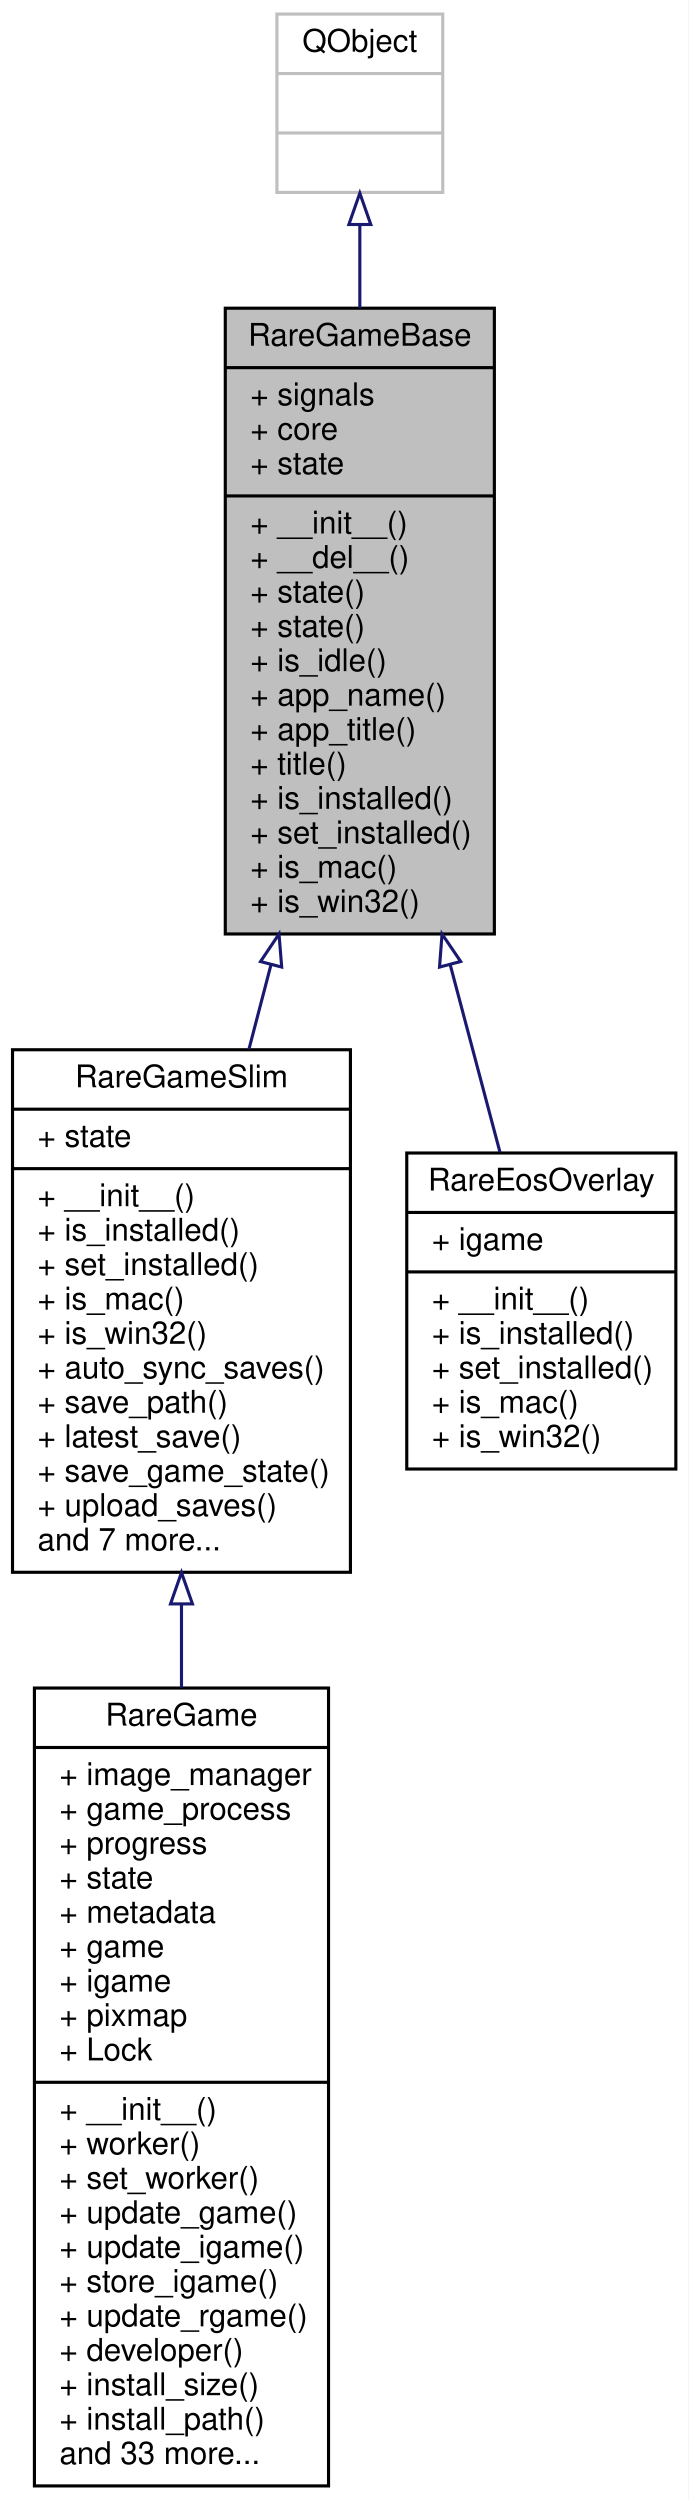
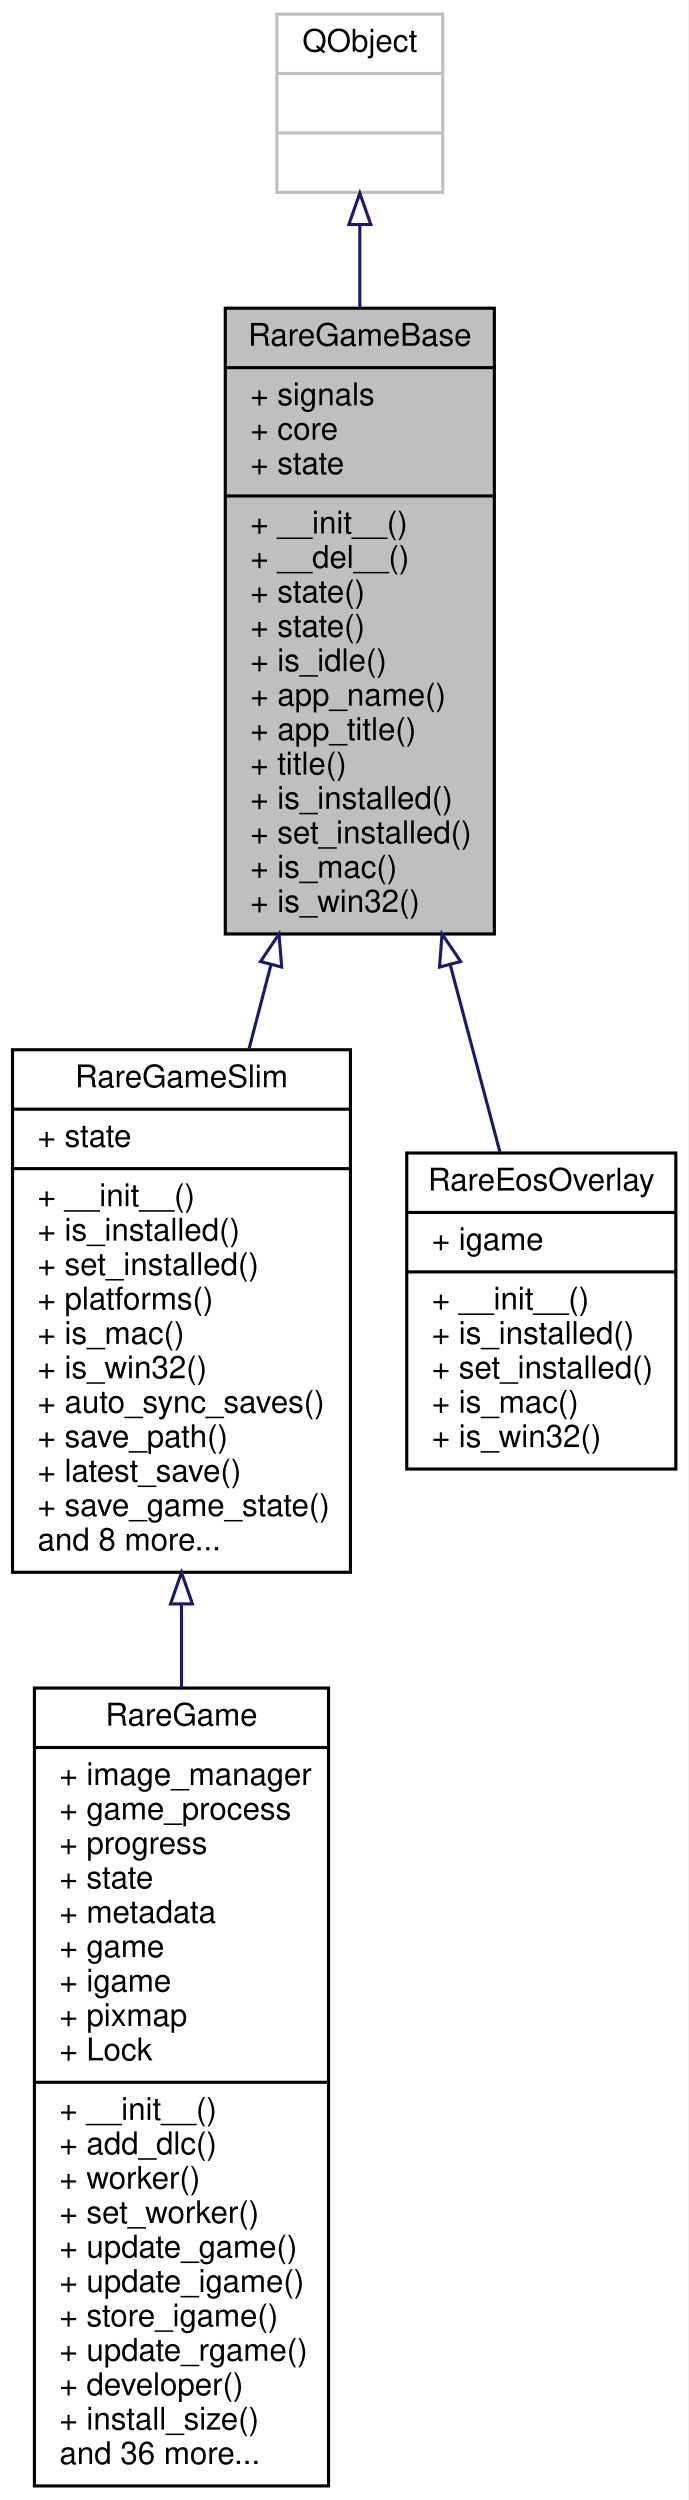
<svg xmlns="http://www.w3.org/2000/svg" xmlns:xlink="http://www.w3.org/1999/xlink" width="220pt" height="799pt" viewBox="0.00 0.00 220.00 799.00">
  <g id="graph0" class="graph" transform="scale(1 1) rotate(0) translate(4 795)">
    <polygon fill="white" stroke="transparent" points="-4,4 -4,-795 216,-795 216,4 -4,4" />
    <g id="node1" class="node">
      <g id="a_node1">
        <a xlink:title=" ">
          <polygon fill="#bfbfbf" stroke="black" points="68,-496.5 68,-696.5 154,-696.5 154,-496.5 68,-496.5" />
          <text text-anchor="middle" x="111" y="-684.5" font-family="Helvetica,sans-Serif" font-size="10.00">RareGameBase</text>
          <polyline fill="none" stroke="black" points="68,-677.5 154,-677.5 " />
          <text text-anchor="start" x="76" y="-665.5" font-family="Helvetica,sans-Serif" font-size="10.00">+ signals</text>
          <text text-anchor="start" x="76" y="-654.5" font-family="Helvetica,sans-Serif" font-size="10.00">+ core</text>
          <text text-anchor="start" x="76" y="-643.5" font-family="Helvetica,sans-Serif" font-size="10.00">+ state</text>
          <polyline fill="none" stroke="black" points="68,-636.5 154,-636.5 " />
          <text text-anchor="start" x="76" y="-624.5" font-family="Helvetica,sans-Serif" font-size="10.00">+ __init__()</text>
          <text text-anchor="start" x="76" y="-613.5" font-family="Helvetica,sans-Serif" font-size="10.00">+ __del__()</text>
          <text text-anchor="start" x="76" y="-602.5" font-family="Helvetica,sans-Serif" font-size="10.00">+ state()</text>
          <text text-anchor="start" x="76" y="-591.5" font-family="Helvetica,sans-Serif" font-size="10.00">+ state()</text>
          <text text-anchor="start" x="76" y="-580.5" font-family="Helvetica,sans-Serif" font-size="10.00">+ is_idle()</text>
          <text text-anchor="start" x="76" y="-569.5" font-family="Helvetica,sans-Serif" font-size="10.00">+ app_name()</text>
          <text text-anchor="start" x="76" y="-558.5" font-family="Helvetica,sans-Serif" font-size="10.00">+ app_title()</text>
          <text text-anchor="start" x="76" y="-547.5" font-family="Helvetica,sans-Serif" font-size="10.00">+ title()</text>
          <text text-anchor="start" x="76" y="-536.5" font-family="Helvetica,sans-Serif" font-size="10.00">+ is_installed()</text>
          <text text-anchor="start" x="76" y="-525.5" font-family="Helvetica,sans-Serif" font-size="10.00">+ set_installed()</text>
          <text text-anchor="start" x="76" y="-514.5" font-family="Helvetica,sans-Serif" font-size="10.00">+ is_mac()</text>
          <text text-anchor="start" x="76" y="-503.5" font-family="Helvetica,sans-Serif" font-size="10.00">+ is_win32()</text>
        </a>
      </g>
    </g>
    <g id="node3" class="node">
      <g id="a_node3">
        <a xlink:href="classrare_1_1models_1_1base__game_1_1_rare_game_slim.html" target="_top" xlink:title=" ">
          <polygon fill="white" stroke="black" points="0,-292.5 0,-459.5 108,-459.5 108,-292.5 0,-292.5" />
          <text text-anchor="middle" x="54" y="-447.5" font-family="Helvetica,sans-Serif" font-size="10.00">RareGameSlim</text>
          <polyline fill="none" stroke="black" points="0,-440.5 108,-440.5 " />
          <text text-anchor="start" x="8" y="-428.5" font-family="Helvetica,sans-Serif" font-size="10.00">+ state</text>
          <polyline fill="none" stroke="black" points="0,-421.5 108,-421.5 " />
          <text text-anchor="start" x="8" y="-409.5" font-family="Helvetica,sans-Serif" font-size="10.00">+ __init__()</text>
          <text text-anchor="start" x="8" y="-398.5" font-family="Helvetica,sans-Serif" font-size="10.00">+ is_installed()</text>
          <text text-anchor="start" x="8" y="-387.5" font-family="Helvetica,sans-Serif" font-size="10.00">+ set_installed()</text>
-           <text text-anchor="start" x="8" y="-376.5" font-family="Helvetica,sans-Serif" font-size="10.00">+ is_mac()</text>
-           <text text-anchor="start" x="8" y="-365.5" font-family="Helvetica,sans-Serif" font-size="10.00">+ is_win32()</text>
-           <text text-anchor="start" x="8" y="-354.5" font-family="Helvetica,sans-Serif" font-size="10.00">+ auto_sync_saves()</text>
-           <text text-anchor="start" x="8" y="-343.5" font-family="Helvetica,sans-Serif" font-size="10.00">+ save_path()</text>
-           <text text-anchor="start" x="8" y="-332.5" font-family="Helvetica,sans-Serif" font-size="10.00">+ latest_save()</text>
-           <text text-anchor="start" x="8" y="-321.5" font-family="Helvetica,sans-Serif" font-size="10.00">+ save_game_state()</text>
-           <text text-anchor="start" x="8" y="-310.5" font-family="Helvetica,sans-Serif" font-size="10.00">+ upload_saves()</text>
-           <text text-anchor="start" x="8" y="-299.5" font-family="Helvetica,sans-Serif" font-size="10.00">and 7 more...</text>
+           <text text-anchor="start" x="8" y="-376.5" font-family="Helvetica,sans-Serif" font-size="10.00">+ platforms()</text>
+           <text text-anchor="start" x="8" y="-365.5" font-family="Helvetica,sans-Serif" font-size="10.00">+ is_mac()</text>
+           <text text-anchor="start" x="8" y="-354.5" font-family="Helvetica,sans-Serif" font-size="10.00">+ is_win32()</text>
+           <text text-anchor="start" x="8" y="-343.5" font-family="Helvetica,sans-Serif" font-size="10.00">+ auto_sync_saves()</text>
+           <text text-anchor="start" x="8" y="-332.5" font-family="Helvetica,sans-Serif" font-size="10.00">+ save_path()</text>
+           <text text-anchor="start" x="8" y="-321.5" font-family="Helvetica,sans-Serif" font-size="10.00">+ latest_save()</text>
+           <text text-anchor="start" x="8" y="-310.5" font-family="Helvetica,sans-Serif" font-size="10.00">+ save_game_state()</text>
+           <text text-anchor="start" x="8" y="-299.5" font-family="Helvetica,sans-Serif" font-size="10.00">and 8 more...</text>
        </a>
      </g>
    </g>
    <g id="edge2" class="edge">
      <path fill="none" stroke="midnightblue" d="M82.6,-486.65C80.24,-477.57 77.87,-468.49 75.56,-459.66" />
      <polygon fill="none" stroke="midnightblue" points="79.26,-487.69 85.17,-496.48 86.03,-485.92 79.26,-487.69" />
    </g>
    <g id="node5" class="node">
      <g id="a_node5">
        <a xlink:href="classrare_1_1models_1_1game_1_1_rare_eos_overlay.html" target="_top" xlink:title=" ">
          <polygon fill="white" stroke="black" points="126,-325.5 126,-426.5 212,-426.5 212,-325.5 126,-325.5" />
          <text text-anchor="middle" x="169" y="-414.5" font-family="Helvetica,sans-Serif" font-size="10.00">RareEosOverlay</text>
          <polyline fill="none" stroke="black" points="126,-407.5 212,-407.5 " />
          <text text-anchor="start" x="134" y="-395.5" font-family="Helvetica,sans-Serif" font-size="10.00">+ igame</text>
          <polyline fill="none" stroke="black" points="126,-388.5 212,-388.5 " />
          <text text-anchor="start" x="134" y="-376.5" font-family="Helvetica,sans-Serif" font-size="10.00">+ __init__()</text>
          <text text-anchor="start" x="134" y="-365.5" font-family="Helvetica,sans-Serif" font-size="10.00">+ is_installed()</text>
          <text text-anchor="start" x="134" y="-354.5" font-family="Helvetica,sans-Serif" font-size="10.00">+ set_installed()</text>
          <text text-anchor="start" x="134" y="-343.5" font-family="Helvetica,sans-Serif" font-size="10.00">+ is_mac()</text>
          <text text-anchor="start" x="134" y="-332.5" font-family="Helvetica,sans-Serif" font-size="10.00">+ is_win32()</text>
        </a>
      </g>
    </g>
    <g id="edge4" class="edge">
      <path fill="none" stroke="midnightblue" d="M139.92,-486.54C145.48,-465.6 151.04,-444.64 155.79,-426.75" />
      <polygon fill="none" stroke="midnightblue" points="136.47,-485.92 137.28,-496.48 143.23,-487.71 136.47,-485.92" />
    </g>
    <g id="node2" class="node">
      <g id="a_node2">
        <a xlink:title=" ">
          <polygon fill="white" stroke="#bfbfbf" points="84.5,-733.5 84.5,-790.5 137.5,-790.5 137.5,-733.5 84.5,-733.5" />
          <text text-anchor="middle" x="111" y="-778.5" font-family="Helvetica,sans-Serif" font-size="10.00">QObject</text>
          <polyline fill="none" stroke="#bfbfbf" points="84.5,-771.5 137.5,-771.5 " />
          <text text-anchor="middle" x="111" y="-759.5" font-family="Helvetica,sans-Serif" font-size="10.00"> </text>
          <polyline fill="none" stroke="#bfbfbf" points="84.5,-752.5 137.5,-752.5 " />
          <text text-anchor="middle" x="111" y="-740.5" font-family="Helvetica,sans-Serif" font-size="10.00"> </text>
        </a>
      </g>
    </g>
    <g id="edge1" class="edge">
      <path fill="none" stroke="midnightblue" d="M111,-723.04C111,-714.87 111,-705.87 111,-696.55" />
      <polygon fill="none" stroke="midnightblue" points="107.5,-723.26 111,-733.26 114.5,-723.26 107.5,-723.26" />
    </g>
    <g id="node4" class="node">
      <g id="a_node4">
        <a xlink:href="classrare_1_1models_1_1game_1_1_rare_game.html" target="_top" xlink:title=" ">
          <polygon fill="white" stroke="black" points="7,-0.5 7,-255.5 101,-255.5 101,-0.5 7,-0.5" />
          <text text-anchor="middle" x="54" y="-243.5" font-family="Helvetica,sans-Serif" font-size="10.00">RareGame</text>
          <polyline fill="none" stroke="black" points="7,-236.5 101,-236.5 " />
          <text text-anchor="start" x="15" y="-224.5" font-family="Helvetica,sans-Serif" font-size="10.00">+ image_manager</text>
          <text text-anchor="start" x="15" y="-213.5" font-family="Helvetica,sans-Serif" font-size="10.00">+ game_process</text>
          <text text-anchor="start" x="15" y="-202.5" font-family="Helvetica,sans-Serif" font-size="10.00">+ progress</text>
          <text text-anchor="start" x="15" y="-191.5" font-family="Helvetica,sans-Serif" font-size="10.00">+ state</text>
          <text text-anchor="start" x="15" y="-180.5" font-family="Helvetica,sans-Serif" font-size="10.00">+ metadata</text>
          <text text-anchor="start" x="15" y="-169.5" font-family="Helvetica,sans-Serif" font-size="10.00">+ game</text>
          <text text-anchor="start" x="15" y="-158.5" font-family="Helvetica,sans-Serif" font-size="10.00">+ igame</text>
          <text text-anchor="start" x="15" y="-147.5" font-family="Helvetica,sans-Serif" font-size="10.00">+ pixmap</text>
          <text text-anchor="start" x="15" y="-136.5" font-family="Helvetica,sans-Serif" font-size="10.00">+ Lock</text>
          <polyline fill="none" stroke="black" points="7,-129.5 101,-129.5 " />
          <text text-anchor="start" x="15" y="-117.5" font-family="Helvetica,sans-Serif" font-size="10.00">+ __init__()</text>
-           <text text-anchor="start" x="15" y="-106.5" font-family="Helvetica,sans-Serif" font-size="10.00">+ worker()</text>
-           <text text-anchor="start" x="15" y="-95.5" font-family="Helvetica,sans-Serif" font-size="10.00">+ set_worker()</text>
-           <text text-anchor="start" x="15" y="-84.5" font-family="Helvetica,sans-Serif" font-size="10.00">+ update_game()</text>
-           <text text-anchor="start" x="15" y="-73.5" font-family="Helvetica,sans-Serif" font-size="10.00">+ update_igame()</text>
-           <text text-anchor="start" x="15" y="-62.5" font-family="Helvetica,sans-Serif" font-size="10.00">+ store_igame()</text>
-           <text text-anchor="start" x="15" y="-51.5" font-family="Helvetica,sans-Serif" font-size="10.00">+ update_rgame()</text>
-           <text text-anchor="start" x="15" y="-40.5" font-family="Helvetica,sans-Serif" font-size="10.00">+ developer()</text>
-           <text text-anchor="start" x="15" y="-29.5" font-family="Helvetica,sans-Serif" font-size="10.00">+ install_size()</text>
-           <text text-anchor="start" x="15" y="-18.5" font-family="Helvetica,sans-Serif" font-size="10.00">+ install_path()</text>
-           <text text-anchor="start" x="15" y="-7.5" font-family="Helvetica,sans-Serif" font-size="10.00">and 33 more...</text>
+           <text text-anchor="start" x="15" y="-106.5" font-family="Helvetica,sans-Serif" font-size="10.00">+ add_dlc()</text>
+           <text text-anchor="start" x="15" y="-95.5" font-family="Helvetica,sans-Serif" font-size="10.00">+ worker()</text>
+           <text text-anchor="start" x="15" y="-84.5" font-family="Helvetica,sans-Serif" font-size="10.00">+ set_worker()</text>
+           <text text-anchor="start" x="15" y="-73.5" font-family="Helvetica,sans-Serif" font-size="10.00">+ update_game()</text>
+           <text text-anchor="start" x="15" y="-62.5" font-family="Helvetica,sans-Serif" font-size="10.00">+ update_igame()</text>
+           <text text-anchor="start" x="15" y="-51.5" font-family="Helvetica,sans-Serif" font-size="10.00">+ store_igame()</text>
+           <text text-anchor="start" x="15" y="-40.5" font-family="Helvetica,sans-Serif" font-size="10.00">+ update_rgame()</text>
+           <text text-anchor="start" x="15" y="-29.5" font-family="Helvetica,sans-Serif" font-size="10.00">+ developer()</text>
+           <text text-anchor="start" x="15" y="-18.5" font-family="Helvetica,sans-Serif" font-size="10.00">+ install_size()</text>
+           <text text-anchor="start" x="15" y="-7.5" font-family="Helvetica,sans-Serif" font-size="10.00">and 36 more...</text>
        </a>
      </g>
    </g>
    <g id="edge3" class="edge">
      <path fill="none" stroke="midnightblue" d="M54,-282.27C54,-273.54 54,-264.6 54,-255.63" />
      <polygon fill="none" stroke="midnightblue" points="50.5,-282.4 54,-292.4 57.5,-282.4 50.5,-282.4" />
    </g>
  </g>
</svg>
